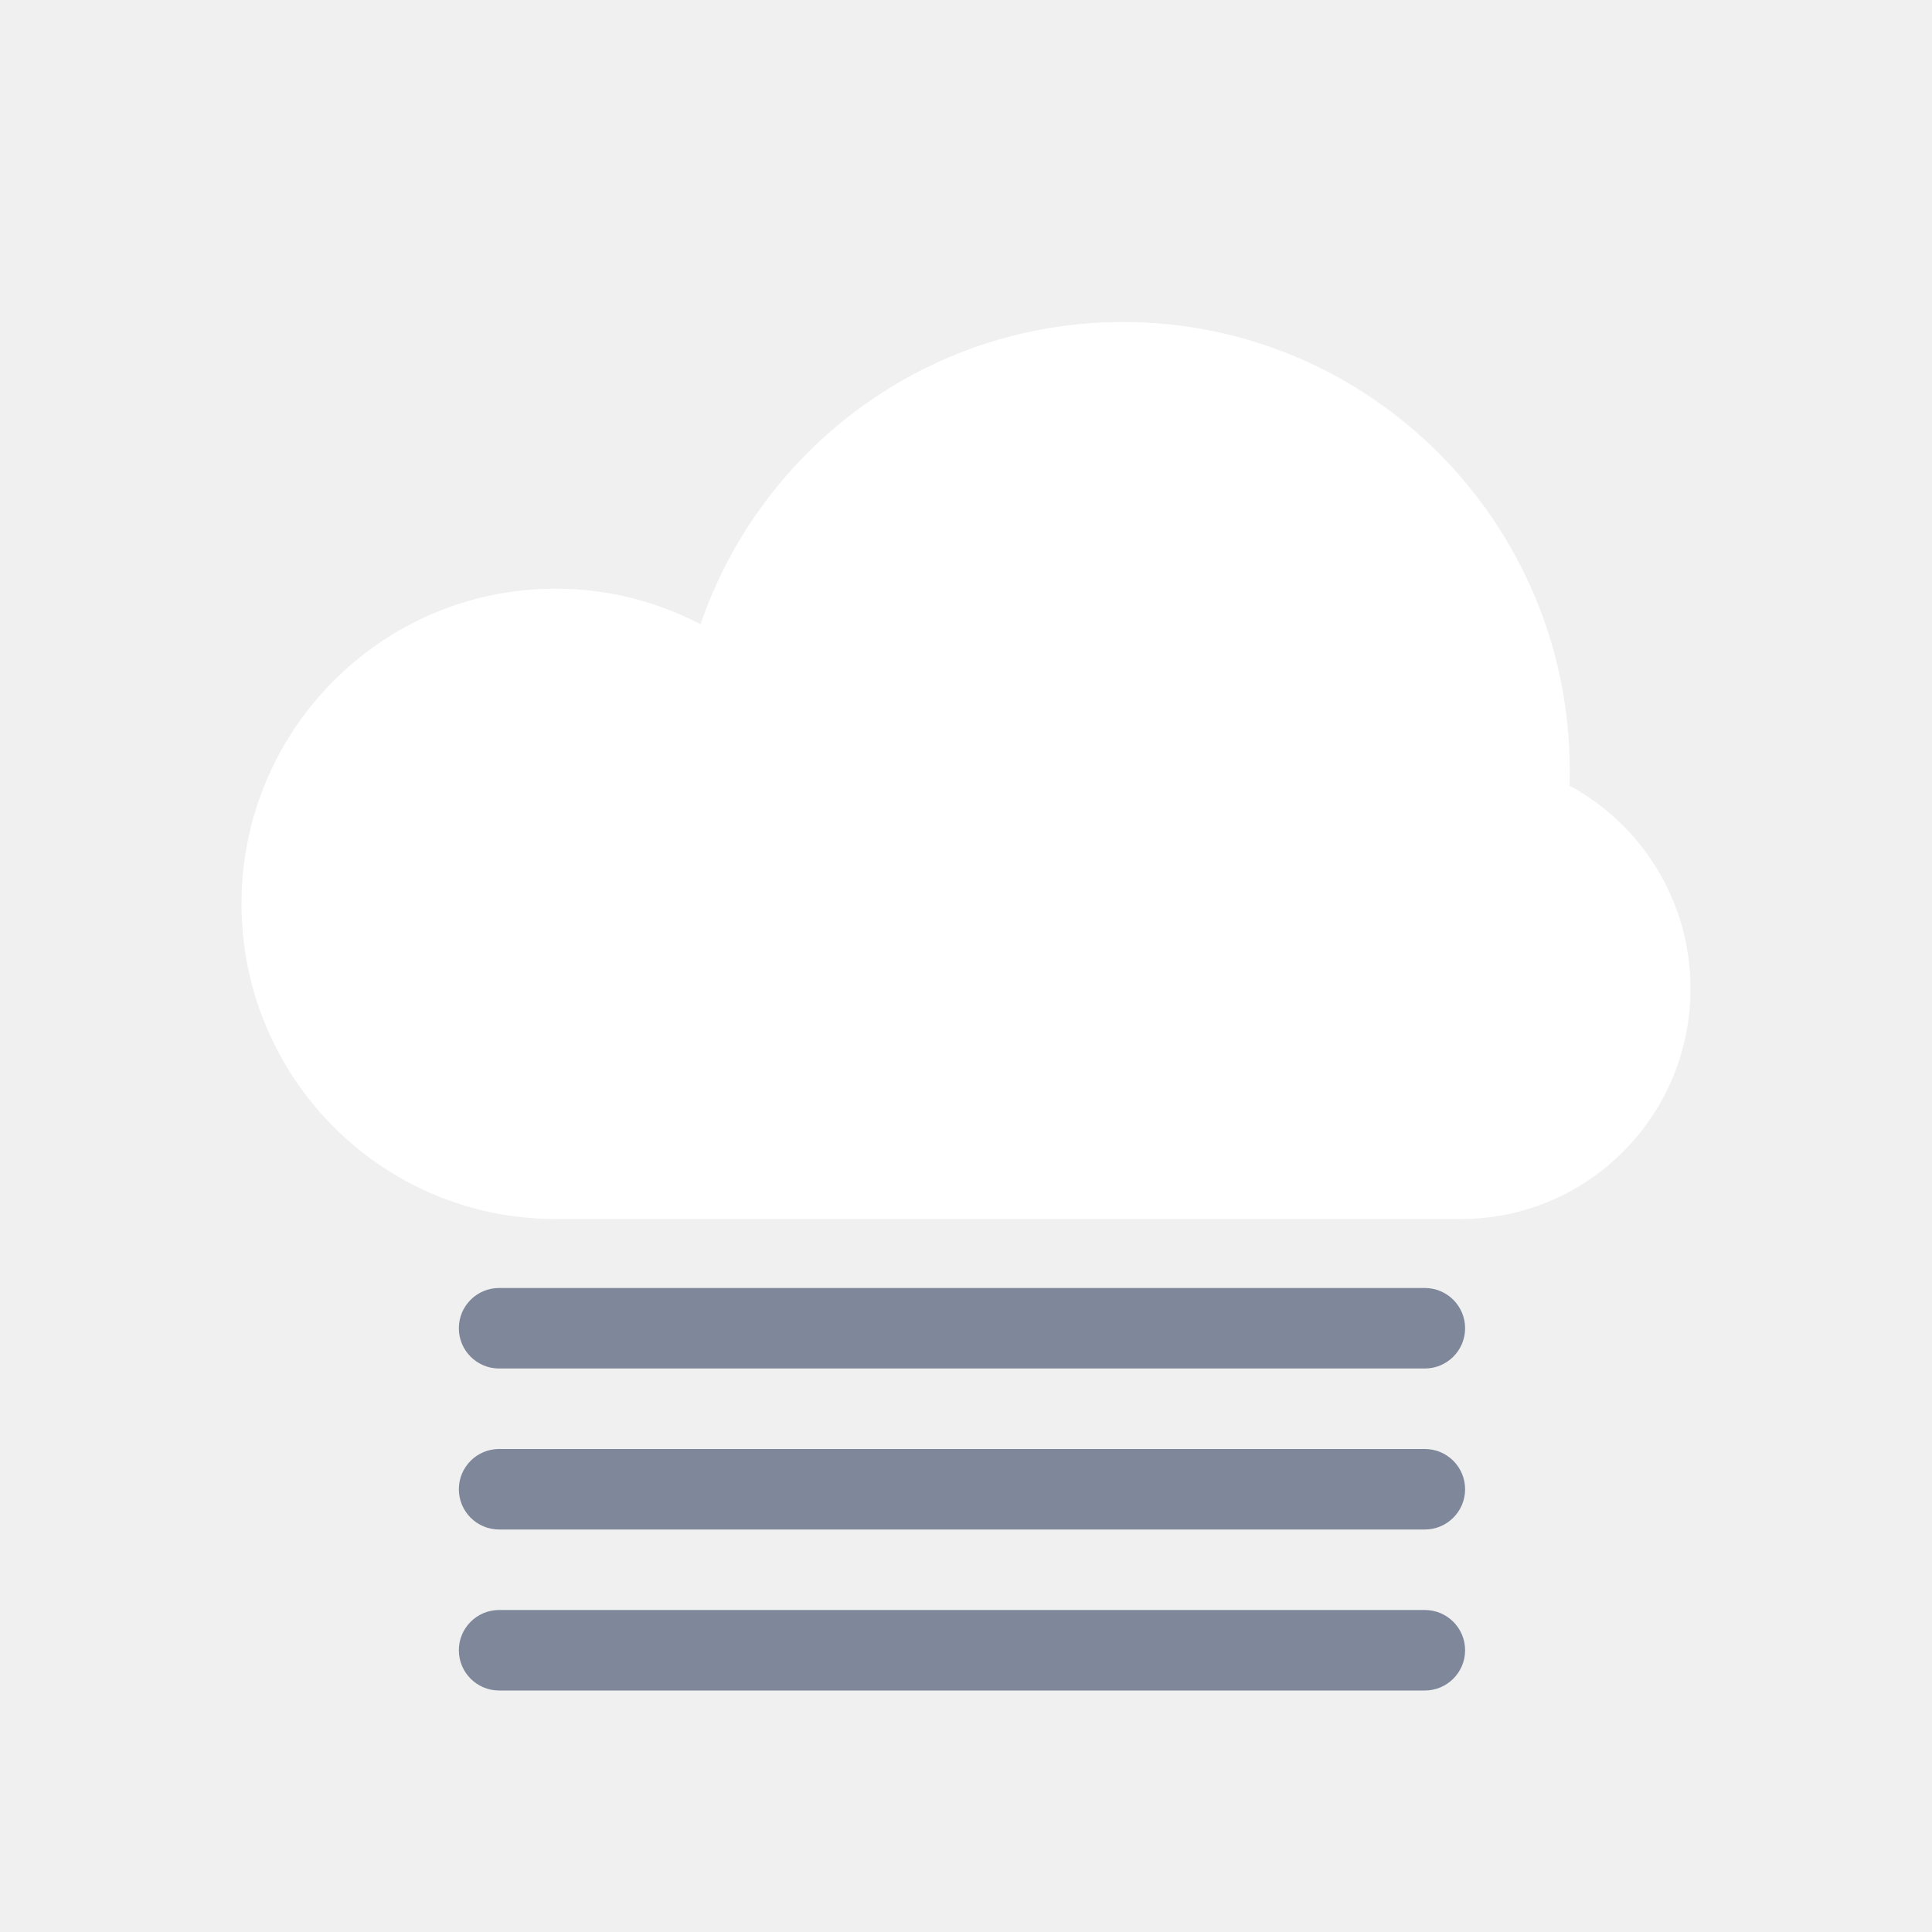
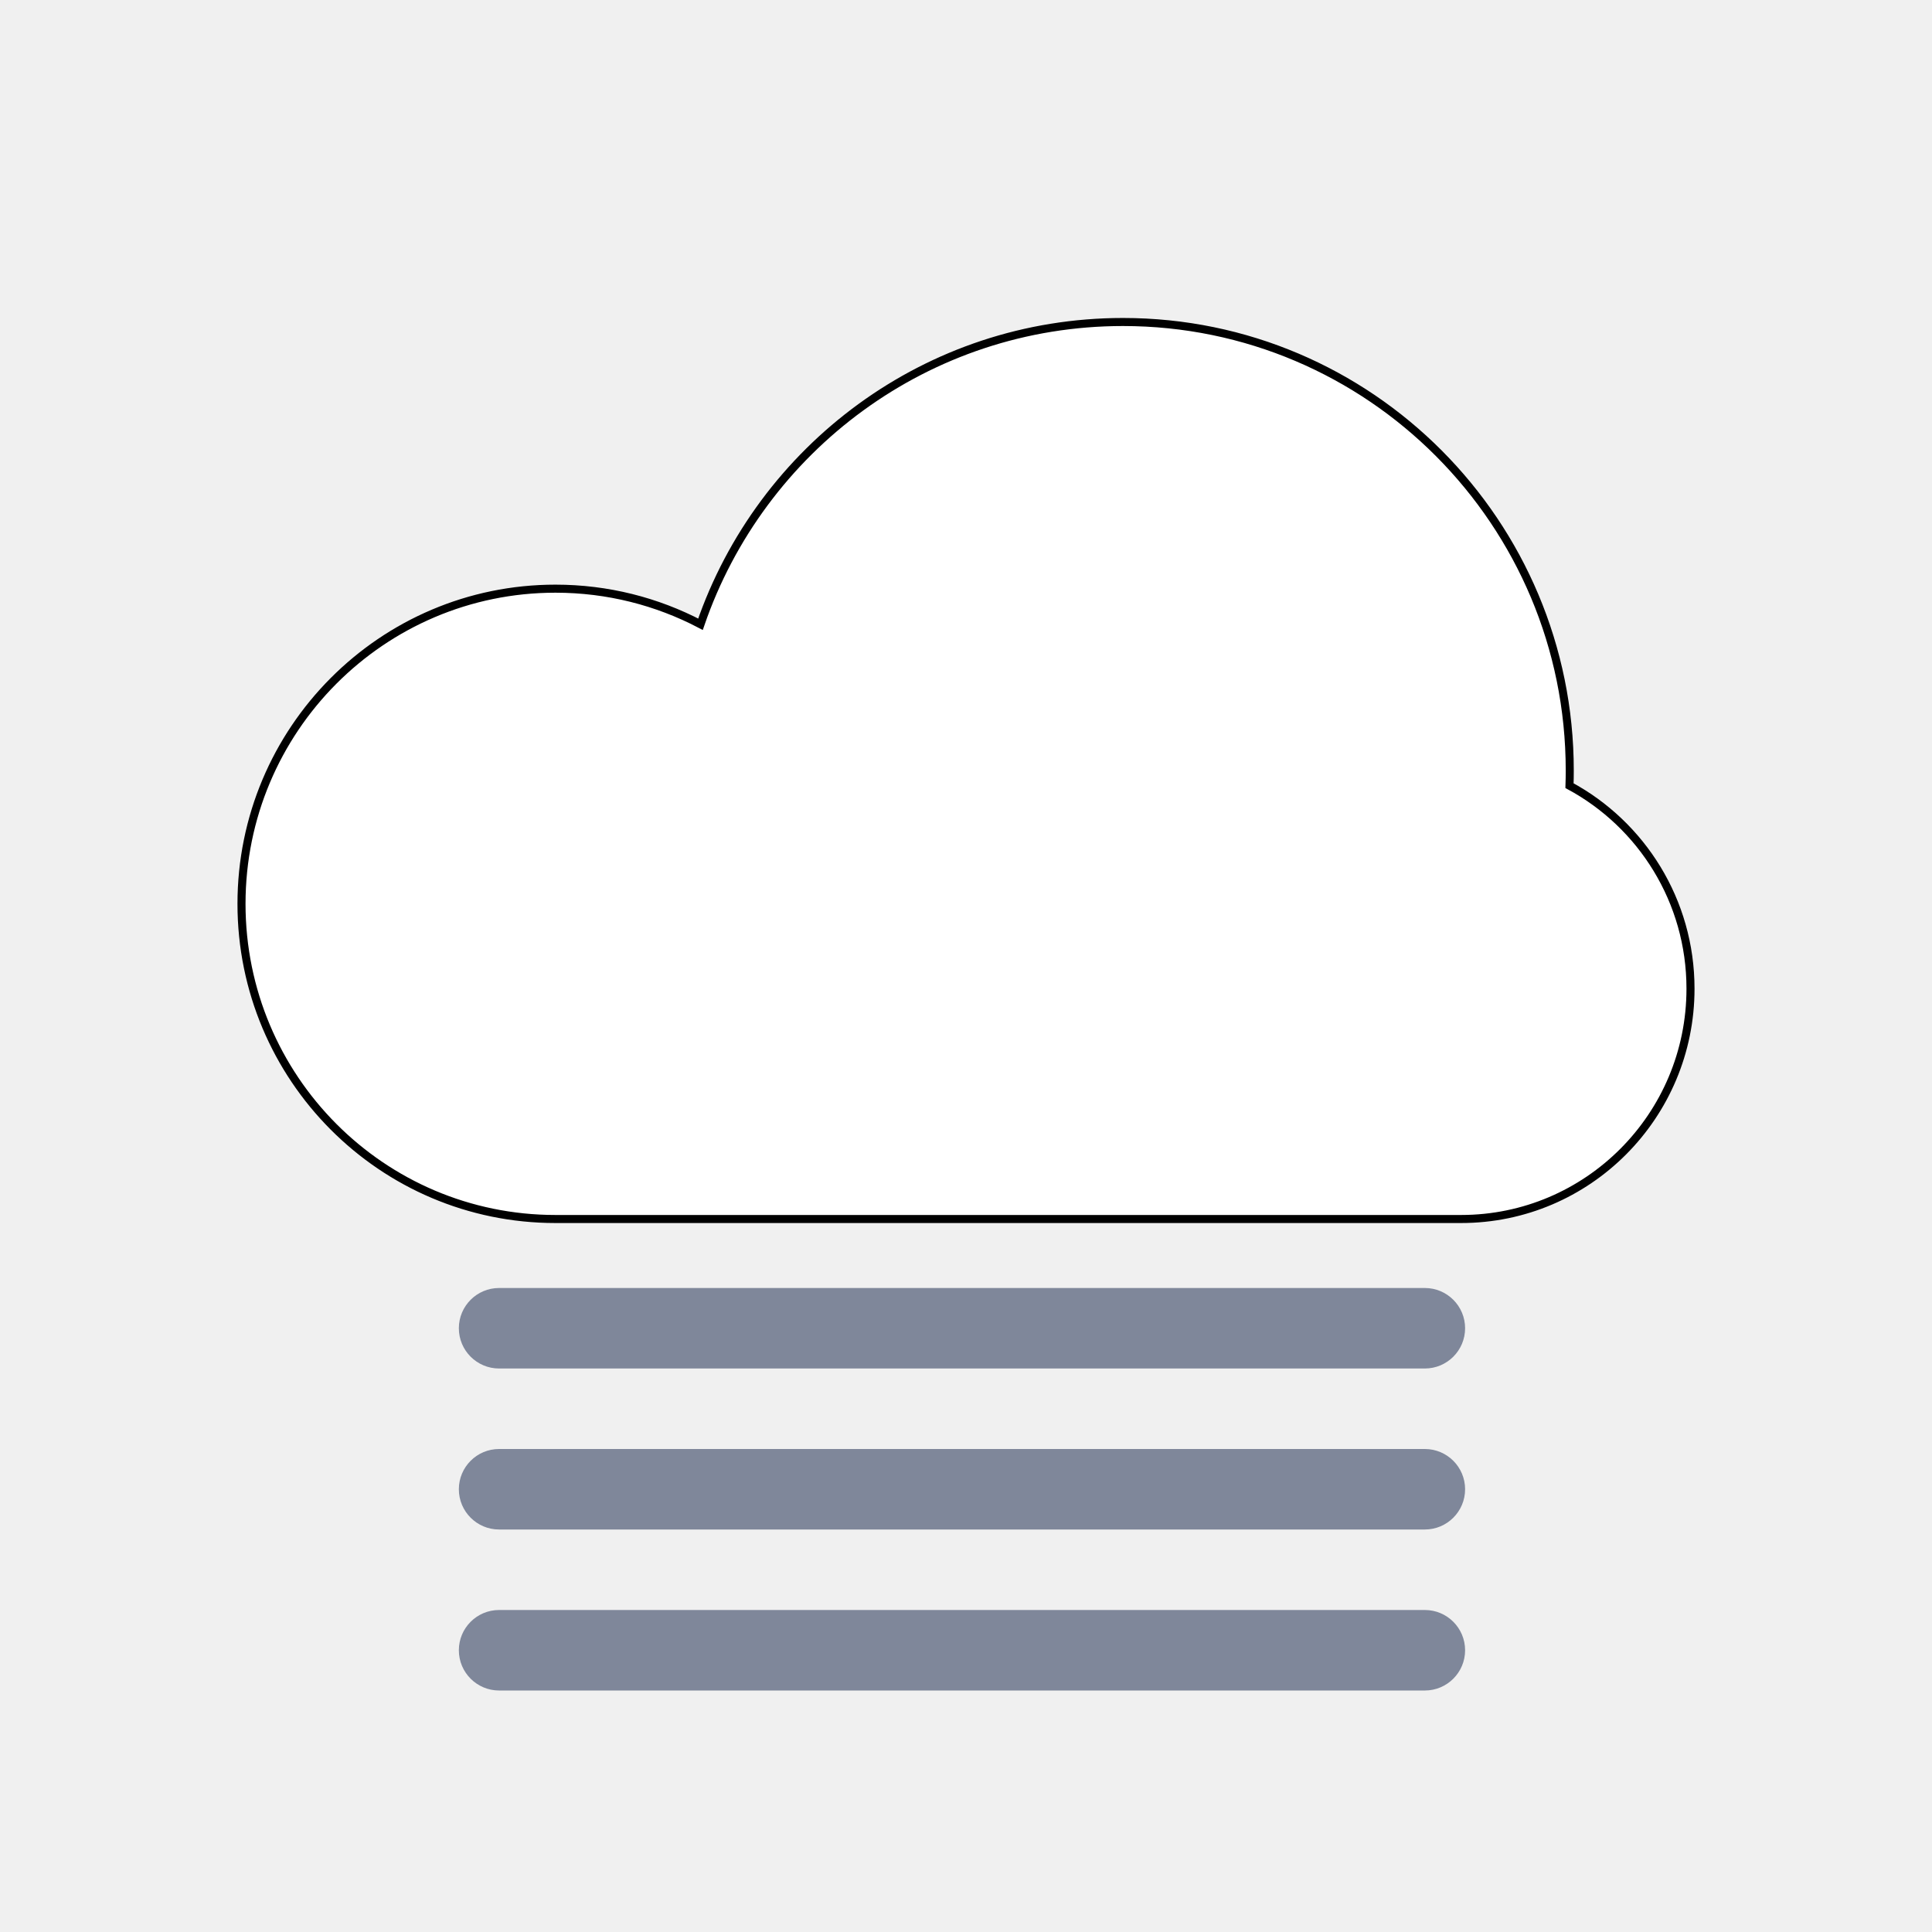
<svg xmlns="http://www.w3.org/2000/svg" width="240" height="240" viewBox="0 0 240 240" fill="none">
-   <path d="M194.969 97.599C194.99 96.973 195 96.345 195 95.714C195 64.944 170.152 40 139.5 40C115.185 40 94.522 55.697 87.018 77.547C81.628 74.724 75.5 73.127 69 73.127C47.461 73.127 30 90.656 30 112.278C30 133.9 47.461 151.429 69 151.429L139.5 151.429C139.525 151.429 139.55 151.429 139.575 151.429H181.5C197.24 151.429 210 138.619 210 122.818C210 111.908 203.917 102.424 194.969 97.599Z" fill="white" />
+   <path d="M194.969 97.599C194.99 96.973 195 96.345 195 95.714C195 64.944 170.152 40 139.5 40C115.185 40 94.522 55.697 87.018 77.547C81.628 74.724 75.5 73.127 69 73.127C47.461 73.127 30 90.656 30 112.278C30 133.9 47.461 151.429 69 151.429L139.5 151.429C139.525 151.429 139.55 151.429 139.575 151.429H181.5C197.24 151.429 210 138.619 210 122.818C210 111.908 203.917 102.424 194.969 97.599Z" fill="white" stroke="black" stroke-width="1" />
  <path fill-rule="evenodd" clip-rule="evenodd" d="M57 165C57 162.239 59.239 160 62 160H177C179.761 160 182 162.239 182 165C182 167.761 179.761 170 177 170H62C59.239 170 57 167.761 57 165ZM57 185C57 182.239 59.239 180 62 180H177C179.761 180 182 182.239 182 185C182 187.761 179.761 190 177 190H62C59.239 190 57 187.761 57 185ZM62 200C59.239 200 57 202.239 57 205C57 207.761 59.239 210 62 210H177C179.761 210 182 207.761 182 205C182 202.239 179.761 200 177 200H62Z" fill="#4F5A76" fill-opacity="0.7" />
</svg>
